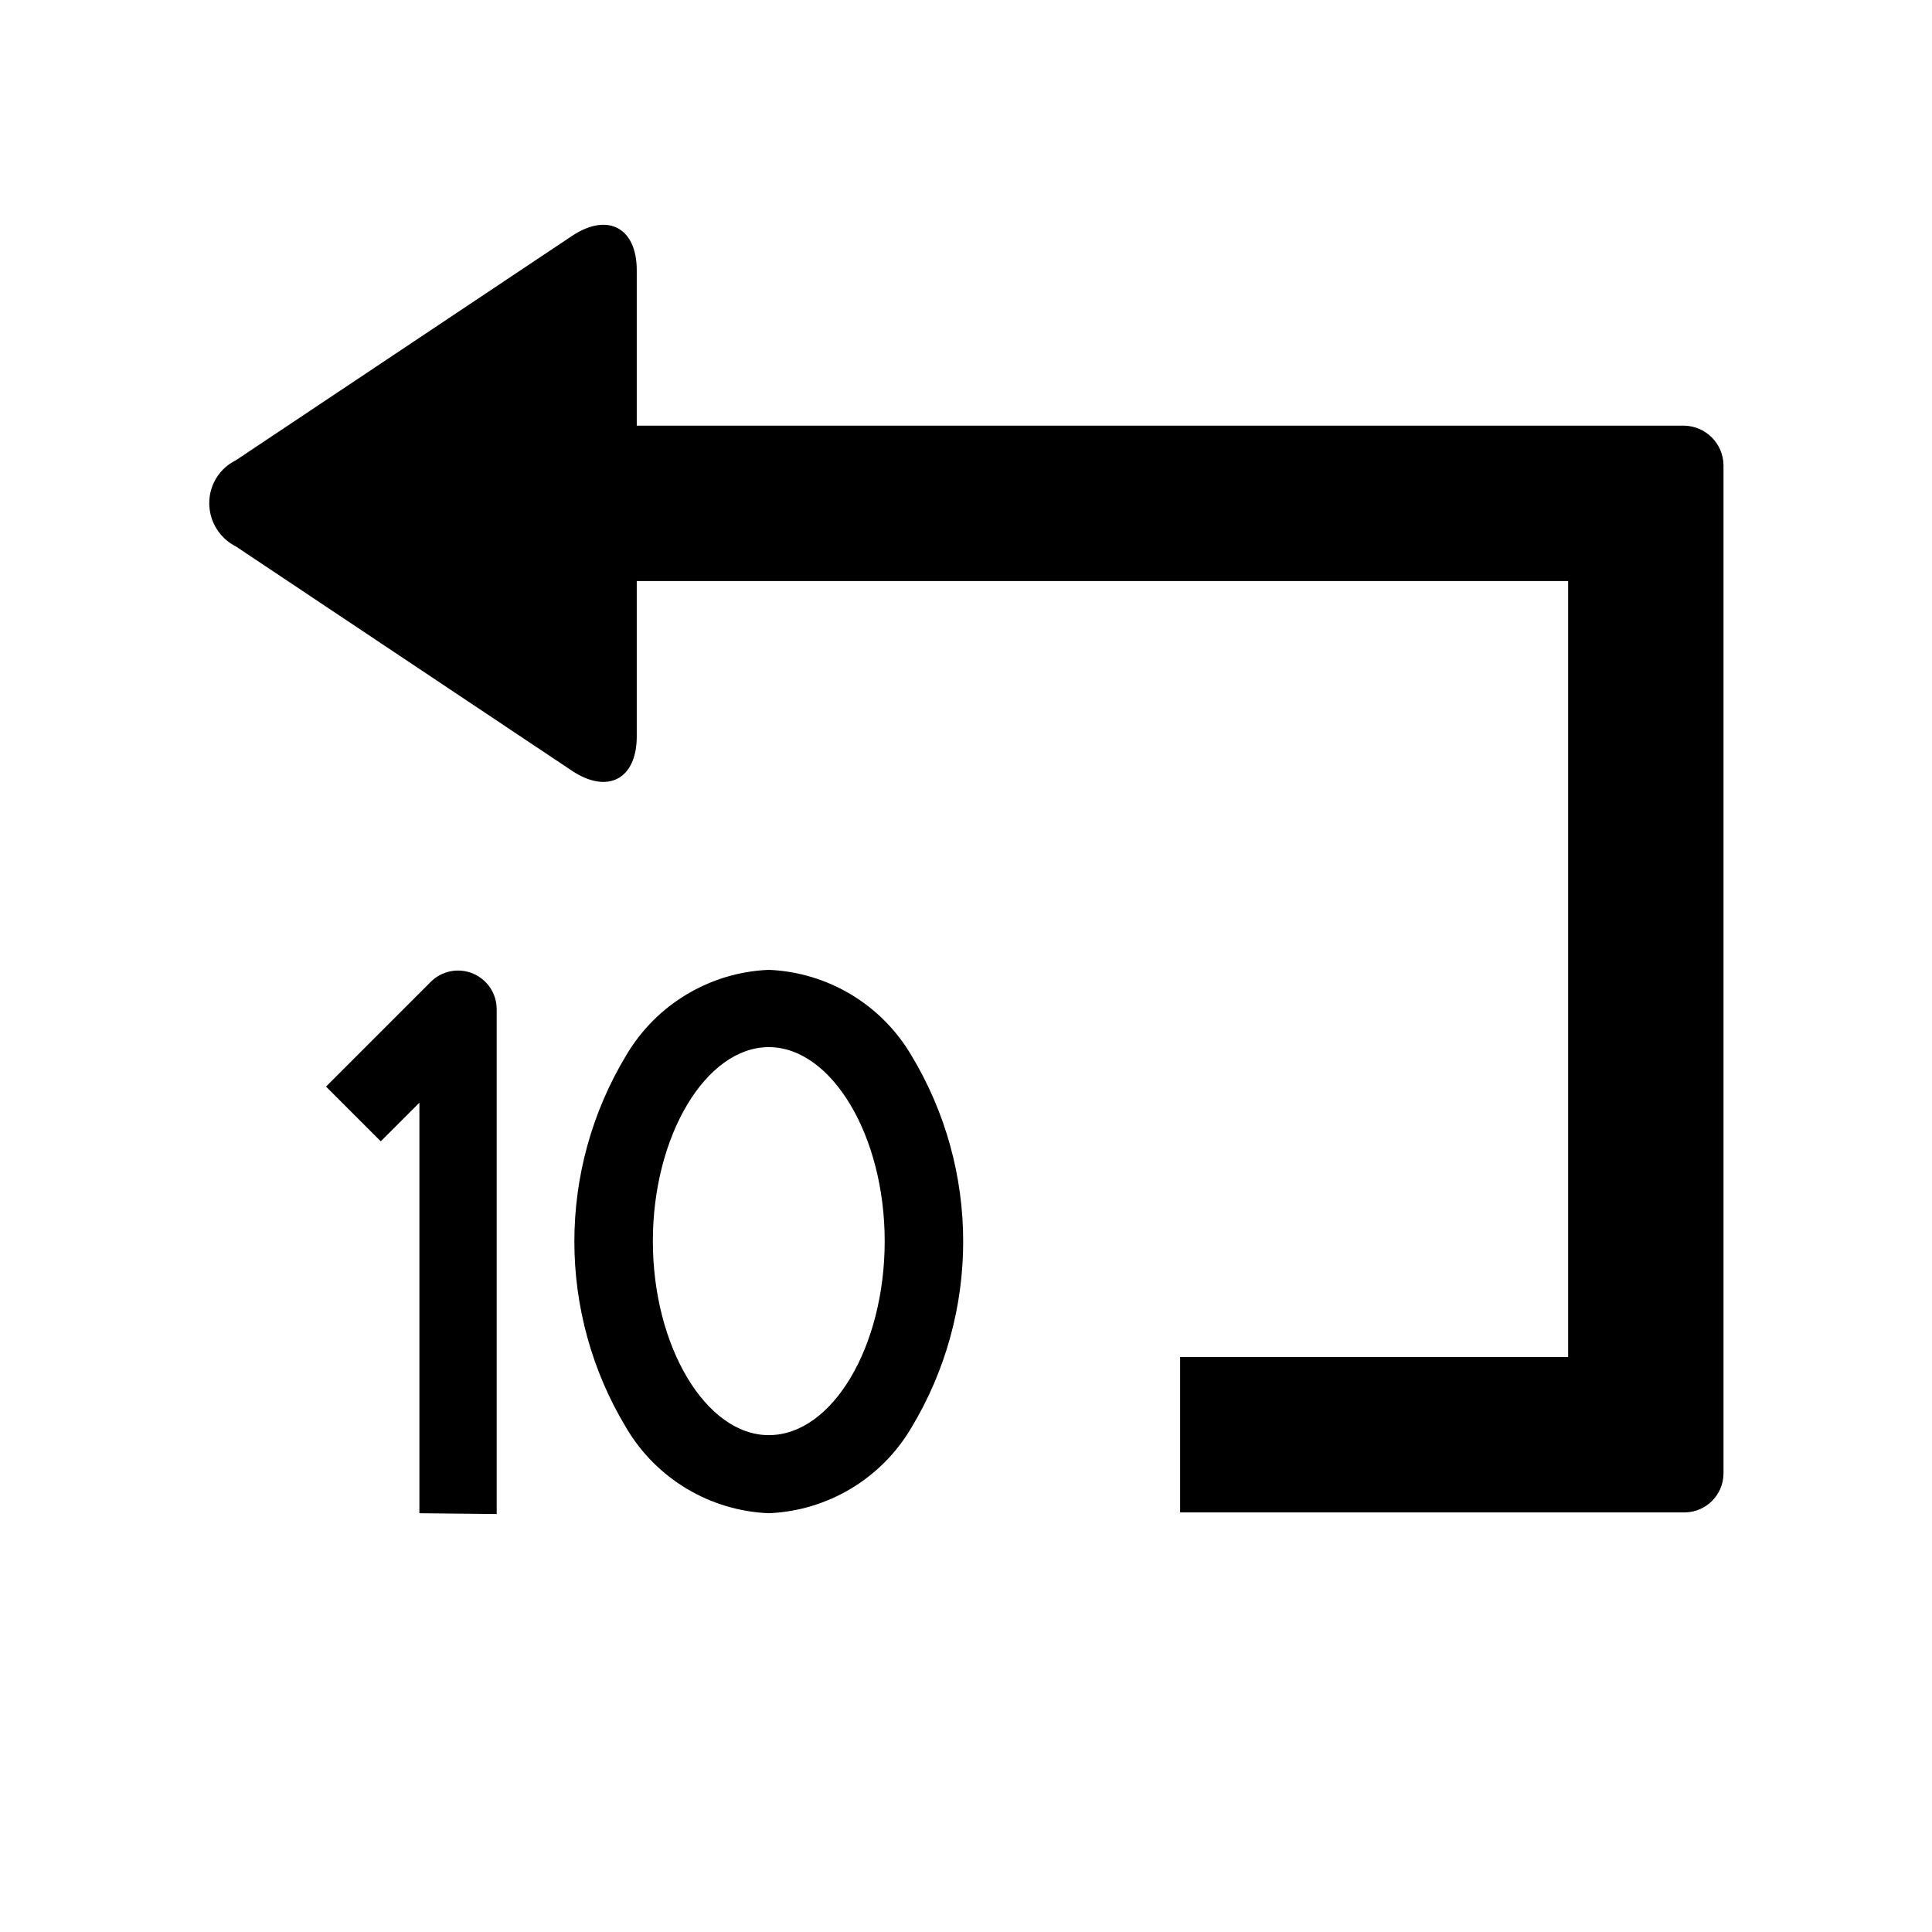
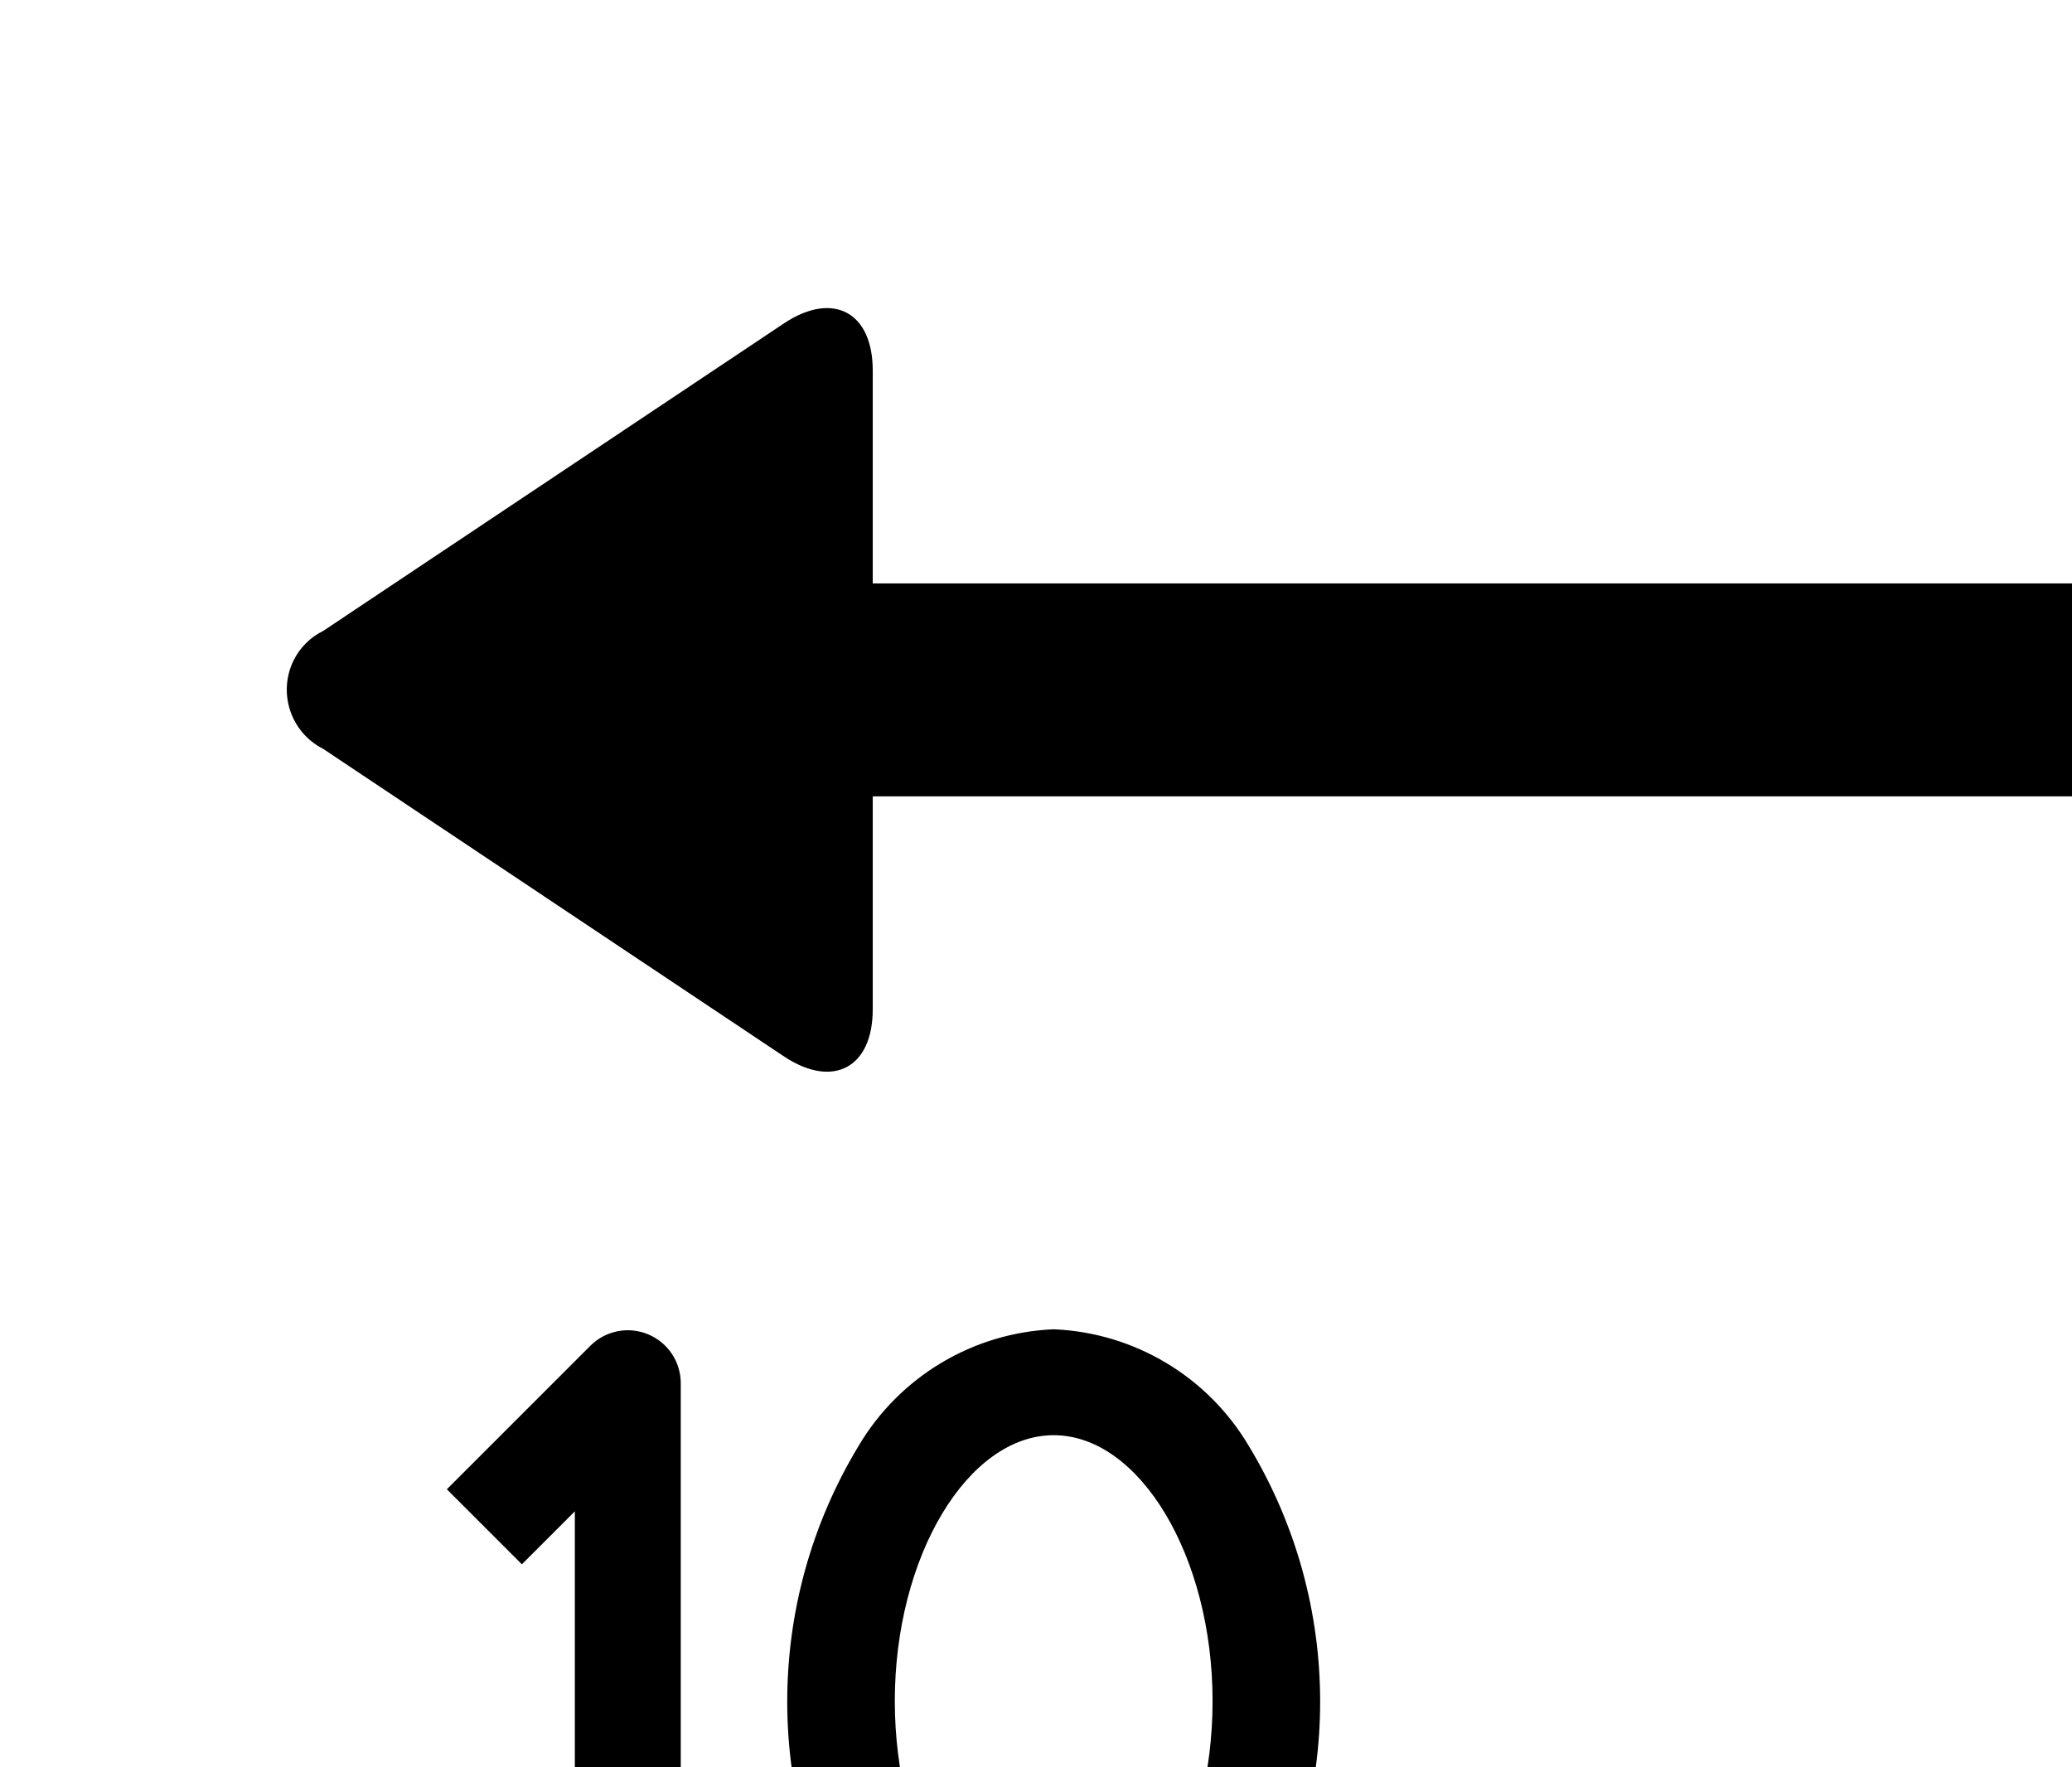
- <svg xmlns="http://www.w3.org/2000/svg" class="jw-svg-icon jw-svg-icon-rewind" viewBox="0 0 240 240" focusable="false">
+ <svg xmlns="http://www.w3.org/2000/svg" id="jw-svg-icon-rewind">
  <path d="M113.2,131.078a21.589,21.589,0,0,0-17.7-10.6,21.589,21.589,0,0,0-17.7,10.6,44.769,44.769,0,0,0,0,46.3,21.589,21.589,0,0,0,17.7,10.6,21.589,21.589,0,0,0,17.7-10.6,44.769,44.769,0,0,0,0-46.3Zm-17.7,47.2c-7.8,0-14.4-11-14.4-24.1s6.6-24.1,14.4-24.1,14.4,11,14.4,24.1S103.4,178.278,95.5,178.278Zm-43.4,9.7v-51l-4.8,4.8-6.8-6.8,13-13a4.8,4.8,0,0,1,8.2,3.4v62.7l-9.6-.1Zm162-130.2v125.3a4.867,4.867,0,0,1-4.8,4.8H146.6v-19.3h48.2v-96.4H79.1v19.3c0,5.3-3.6,7.2-8,4.3l-41.8-27.9a6.013,6.013,0,0,1-2.7-8,5.887,5.887,0,0,1,2.7-2.7l41.8-27.9c4.4-2.9,8-1,8,4.3v19.3H209.2A4.974,4.974,0,0,1,214.1,57.778Z" />
</svg>
